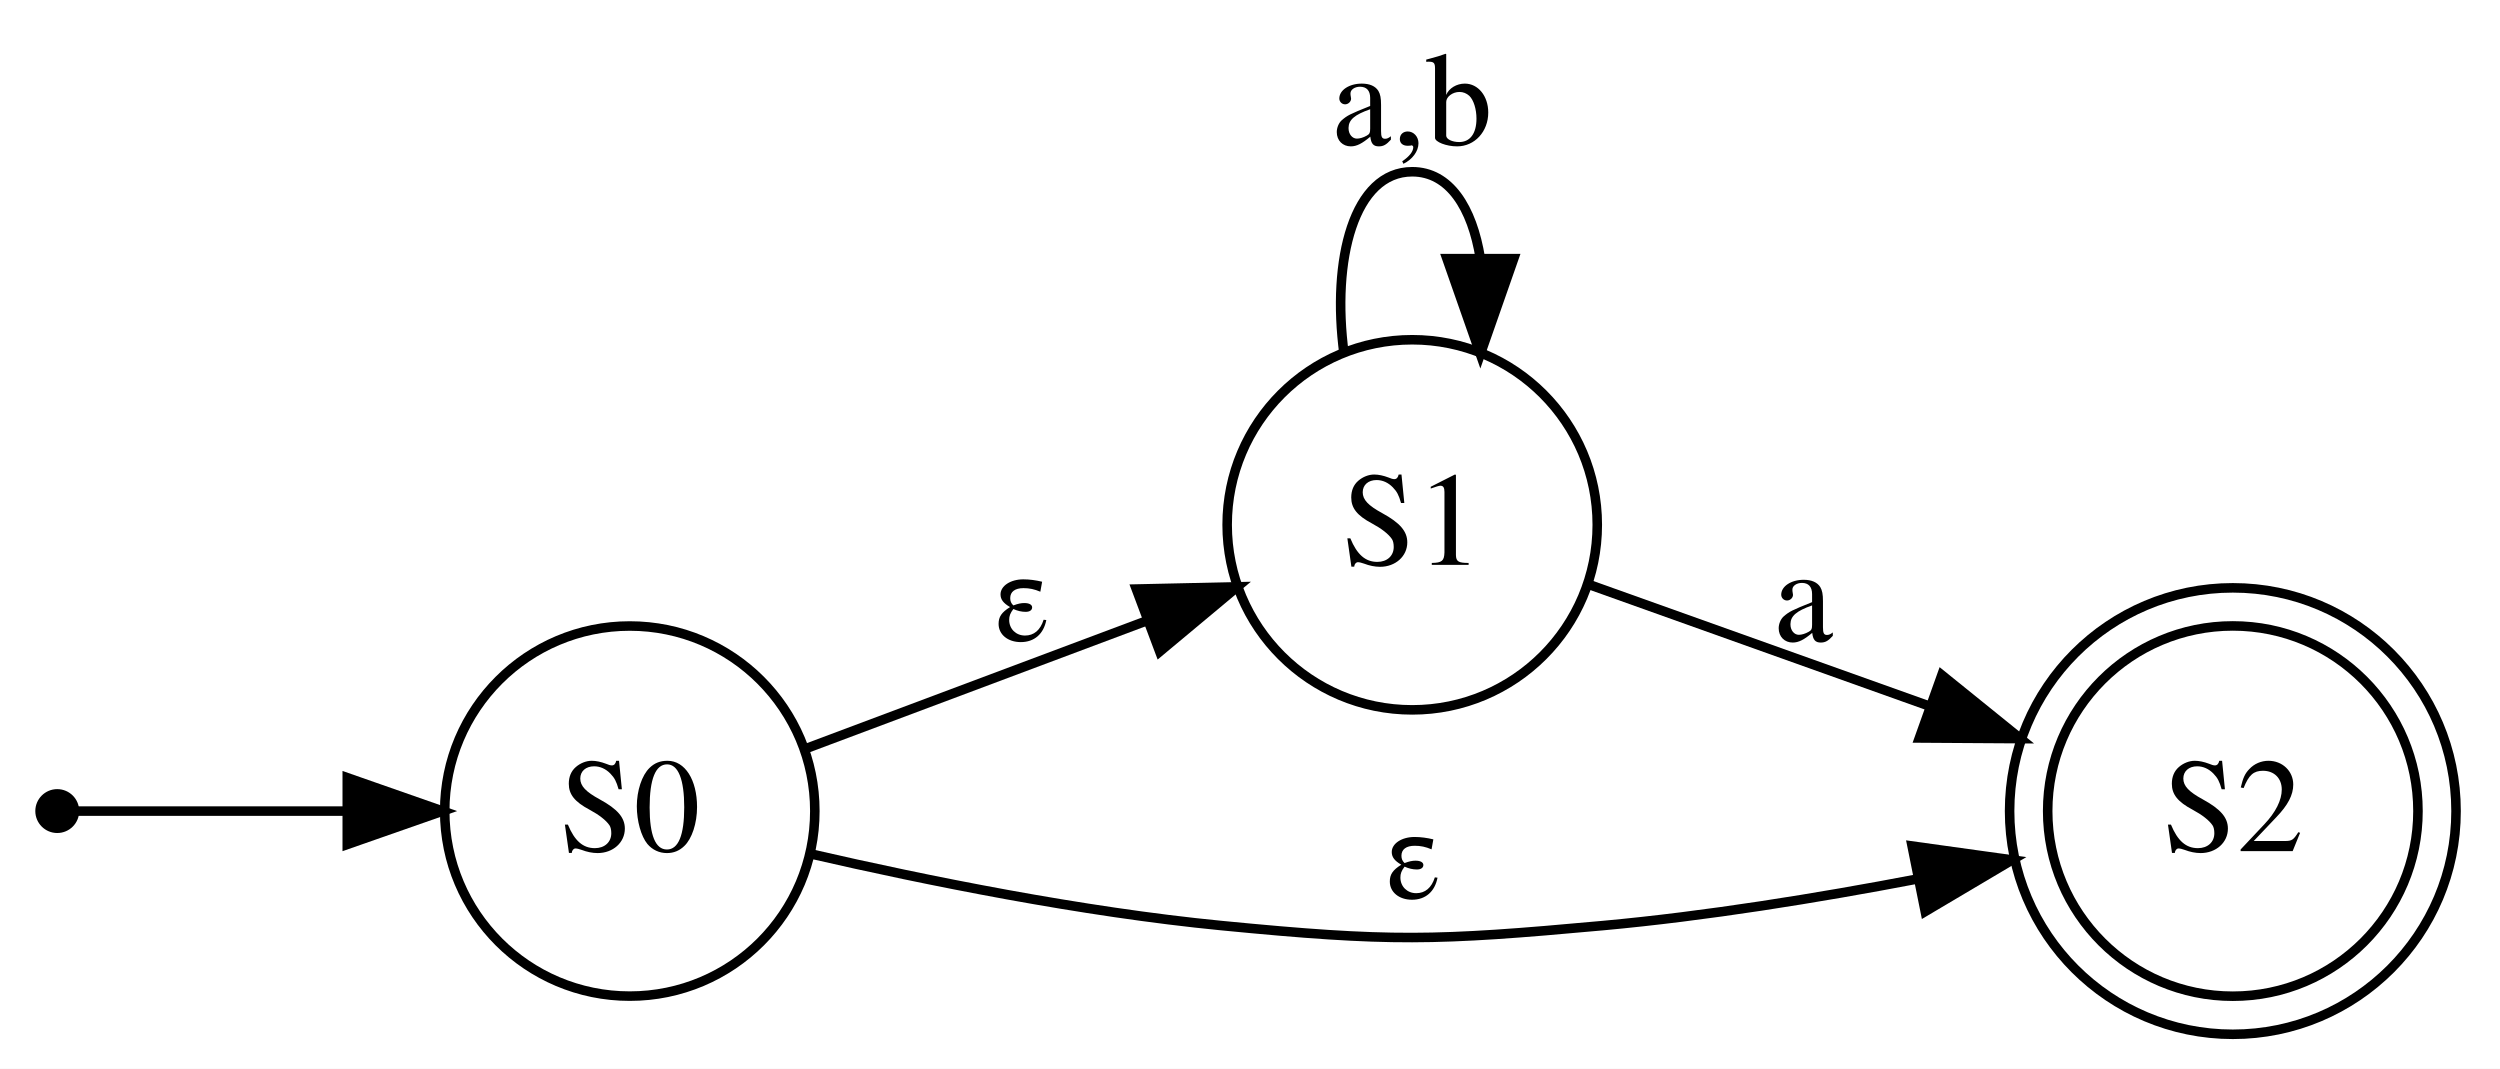
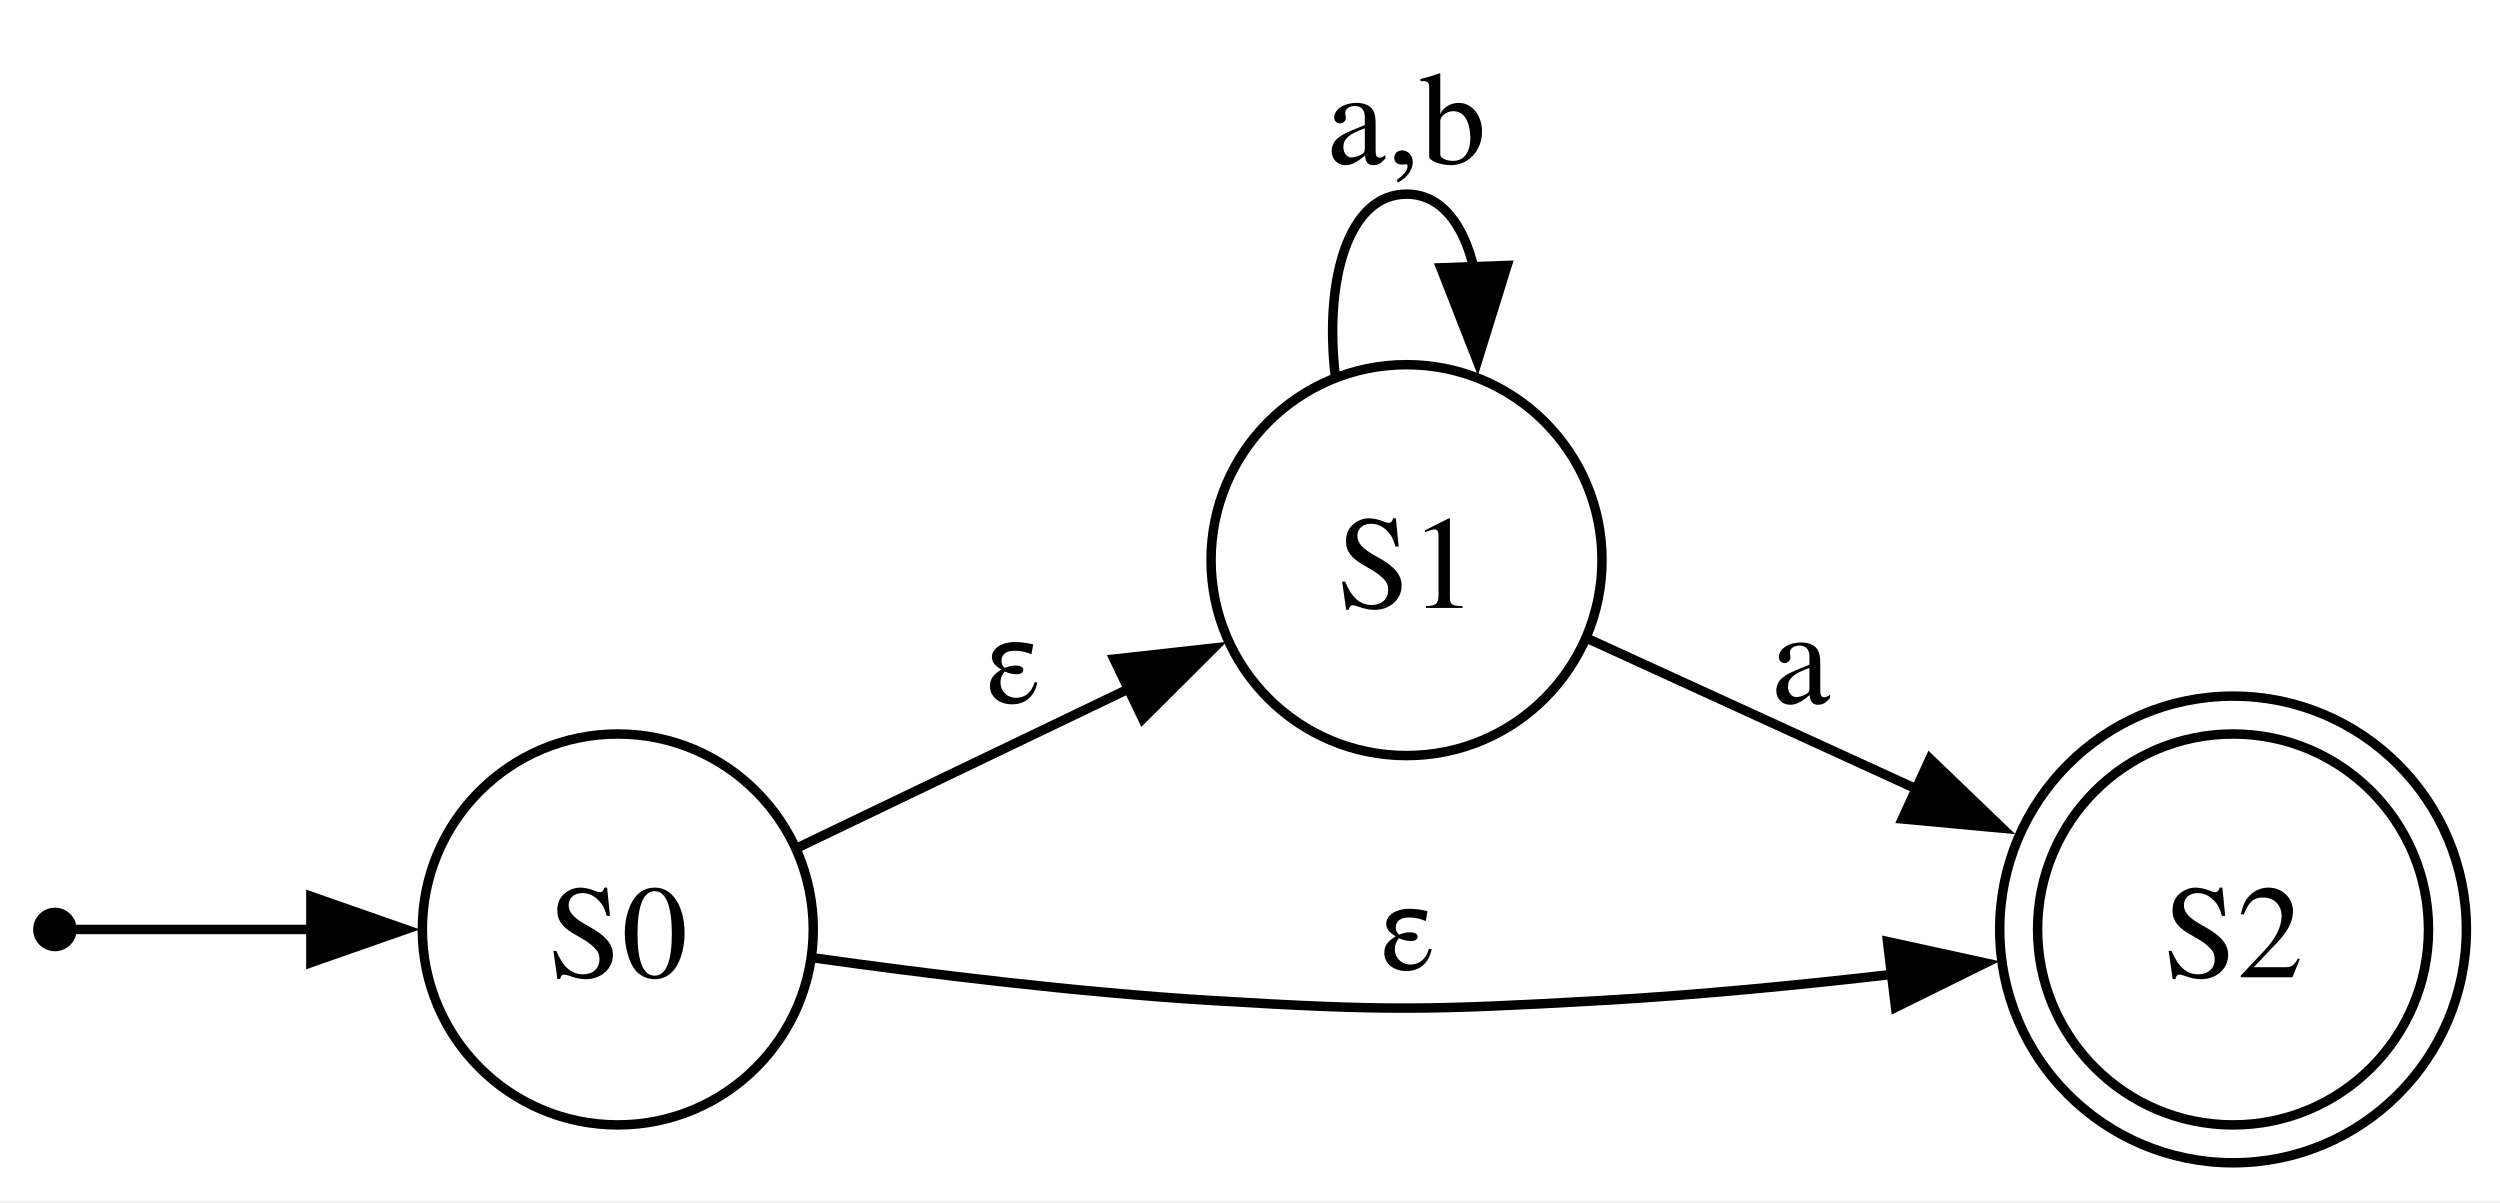
- <svg xmlns="http://www.w3.org/2000/svg" width="262pt" height="112pt" viewBox="0.00 0.00 262.00 112.00">
-   <g id="graph0" class="graph" transform="scale(1 1) rotate(0) translate(4 108)">
-     <polygon fill="white" stroke="none" points="-4,4 -4,-108 258,-108 258,4 -4,4" />
+ <svg xmlns="http://www.w3.org/2000/svg" width="264pt" height="127pt" viewBox="0.00 0.00 264.00 127.00">
+   <g id="graph0" class="graph" transform="scale(1 1) rotate(0) translate(4 122.79)">
+     <polygon fill="white" stroke="none" points="-4,4 -4,-122.79 260.46,-122.79 260.46,4 -4,4" />
    <g id="node1" class="node">
-       <ellipse fill="black" stroke="black" cx="2" cy="-23" rx="1.8" ry="1.8" />
+       <ellipse fill="black" stroke="black" cx="1.8" cy="-24.64" rx="1.8" ry="1.8" />
    </g>
    <g id="node2" class="node">
-       <ellipse fill="none" stroke="black" cx="62" cy="-23" rx="19.394" ry="19.394" />
-       <text text-anchor="middle" x="62" y="-18.8" font-family="Times,serif" font-size="14.00">S0</text>
+       <ellipse fill="none" stroke="black" cx="61.24" cy="-24.64" rx="20.64" ry="20.64" />
+       <text xml:space="preserve" text-anchor="middle" x="61.24" y="-19.59" font-family="Times,serif" font-size="14.00">S0</text>
    </g>
    <g id="edge1" class="edge">
-       <path fill="none" stroke="black" d="M4.007,-23C7.556,-23 19.936,-23 32.256,-23" />
-       <polygon fill="black" stroke="black" points="32.394,-26.5 42.394,-23 32.394,-19.5 32.394,-26.5" />
+       <path fill="none" stroke="black" d="M3.8,-24.64C7.06,-24.64 17.86,-24.64 29.15,-24.64" />
+       <polygon fill="black" stroke="black" points="28.83,-28.14 38.83,-24.64 28.83,-21.14 28.83,-28.14" />
    </g>
    <g id="node3" class="node">
-       <ellipse fill="none" stroke="black" cx="144" cy="-53" rx="19.394" ry="19.394" />
-       <text text-anchor="middle" x="144" y="-48.8" font-family="Times,serif" font-size="14.00">S1</text>
+       <ellipse fill="none" stroke="black" cx="144.53" cy="-63.64" rx="20.64" ry="20.64" />
+       <text xml:space="preserve" text-anchor="middle" x="144.53" y="-58.59" font-family="Times,serif" font-size="14.00">S1</text>
    </g>
    <g id="edge2" class="edge">
-       <path fill="none" stroke="black" d="M80.359,-29.51C90.842,-33.441 104.419,-38.532 116.252,-42.969" />
-       <polygon fill="black" stroke="black" points="115.083,-46.269 125.675,-46.503 117.541,-39.715 115.083,-46.269" />
-       <text text-anchor="middle" x="103" y="-40.8" font-family="Times,serif" font-size="14.00">ε</text>
+       <path fill="none" stroke="black" d="M80.28,-33.3C90.6,-38.25 103.76,-44.56 115.4,-50.15" />
+       <polygon fill="black" stroke="black" points="113.64,-53.19 124.17,-54.36 116.67,-46.88 113.64,-53.19" />
+       <text xml:space="preserve" text-anchor="middle" x="102.89" y="-48.51" font-family="Times,serif" font-size="14.00">ε</text>
    </g>
    <g id="node4" class="node">
-       <ellipse fill="none" stroke="black" cx="230" cy="-23" rx="19.403" ry="19.403" />
-       <ellipse fill="none" stroke="black" cx="230" cy="-23" rx="23.394" ry="23.394" />
-       <text text-anchor="middle" x="230" y="-18.8" font-family="Times,serif" font-size="14.00">S2</text>
+       <ellipse fill="none" stroke="black" cx="231.81" cy="-24.64" rx="20.64" ry="20.64" />
+       <ellipse fill="none" stroke="black" cx="231.81" cy="-24.64" rx="24.64" ry="24.64" />
+       <text xml:space="preserve" text-anchor="middle" x="231.81" y="-19.59" font-family="Times,serif" font-size="14.00">S2</text>
    </g>
    <g id="edge3" class="edge">
-       <path fill="none" stroke="black" d="M81.014,-18.5C93.088,-15.721 109.39,-12.423 124,-11 141.694,-9.276 146.296,-9.38 164,-11 174.799,-11.989 186.483,-13.882 196.926,-15.879" />
-       <polygon fill="black" stroke="black" points="196.384,-19.34 206.878,-17.879 197.764,-12.477 196.384,-19.34" />
-       <text text-anchor="middle" x="144" y="-13.8" font-family="Times,serif" font-size="14.00">ε</text>
+       <path fill="none" stroke="black" d="M81.9,-21.64C93.98,-19.94 109.79,-18 123.89,-17.14 142.2,-16.03 146.85,-16.1 165.17,-17.14 175.21,-17.71 186.08,-18.77 196.02,-19.92" />
+       <polygon fill="black" stroke="black" points="195.32,-23.36 205.67,-21.1 196.17,-16.41 195.32,-23.36" />
+       <text xml:space="preserve" text-anchor="middle" x="144.53" y="-20.34" font-family="Times,serif" font-size="14.00">ε</text>
    </g>
    <g id="edge4" class="edge">
-       <path fill="none" stroke="black" d="M136.859,-70.894C135.526,-80.84 137.906,-90 144,-90 147.904,-90 150.284,-86.241 151.14,-80.924" />
-       <polygon fill="black" stroke="black" points="154.639,-80.894 151.141,-70.894 147.639,-80.893 154.639,-80.894" />
-       <text text-anchor="middle" x="144" y="-92.8" font-family="Times,serif" font-size="14.00">a,b</text>
+       <path fill="none" stroke="black" d="M137,-83.13C135.84,-93.2 138.35,-102.29 144.53,-102.29 148.2,-102.29 150.58,-99.08 151.66,-94.37" />
+       <polygon fill="black" stroke="black" points="155.15,-94.76 152.01,-84.64 148.15,-94.51 155.15,-94.76" />
+       <text xml:space="preserve" text-anchor="middle" x="144.53" y="-105.49" font-family="Times,serif" font-size="14.00">a,b</text>
    </g>
    <g id="edge5" class="edge">
-       <path fill="none" stroke="black" d="M162.405,-46.784C172.692,-43.11 186.018,-38.351 198.043,-34.056" />
-       <polygon fill="black" stroke="black" points="199.504,-37.251 207.744,-30.591 197.149,-30.659 199.504,-37.251" />
-       <text text-anchor="middle" x="185" y="-40.8" font-family="Times,serif" font-size="14.00">a</text>
+       <path fill="none" stroke="black" d="M163.62,-55.37C173.72,-50.75 186.62,-44.85 198.41,-39.46" />
+       <polygon fill="black" stroke="black" points="199.8,-42.67 207.44,-35.33 196.89,-36.31 199.8,-42.67" />
+       <text xml:space="preserve" text-anchor="middle" x="186.17" y="-48.51" font-family="Times,serif" font-size="14.00">a</text>
    </g>
  </g>
</svg>
